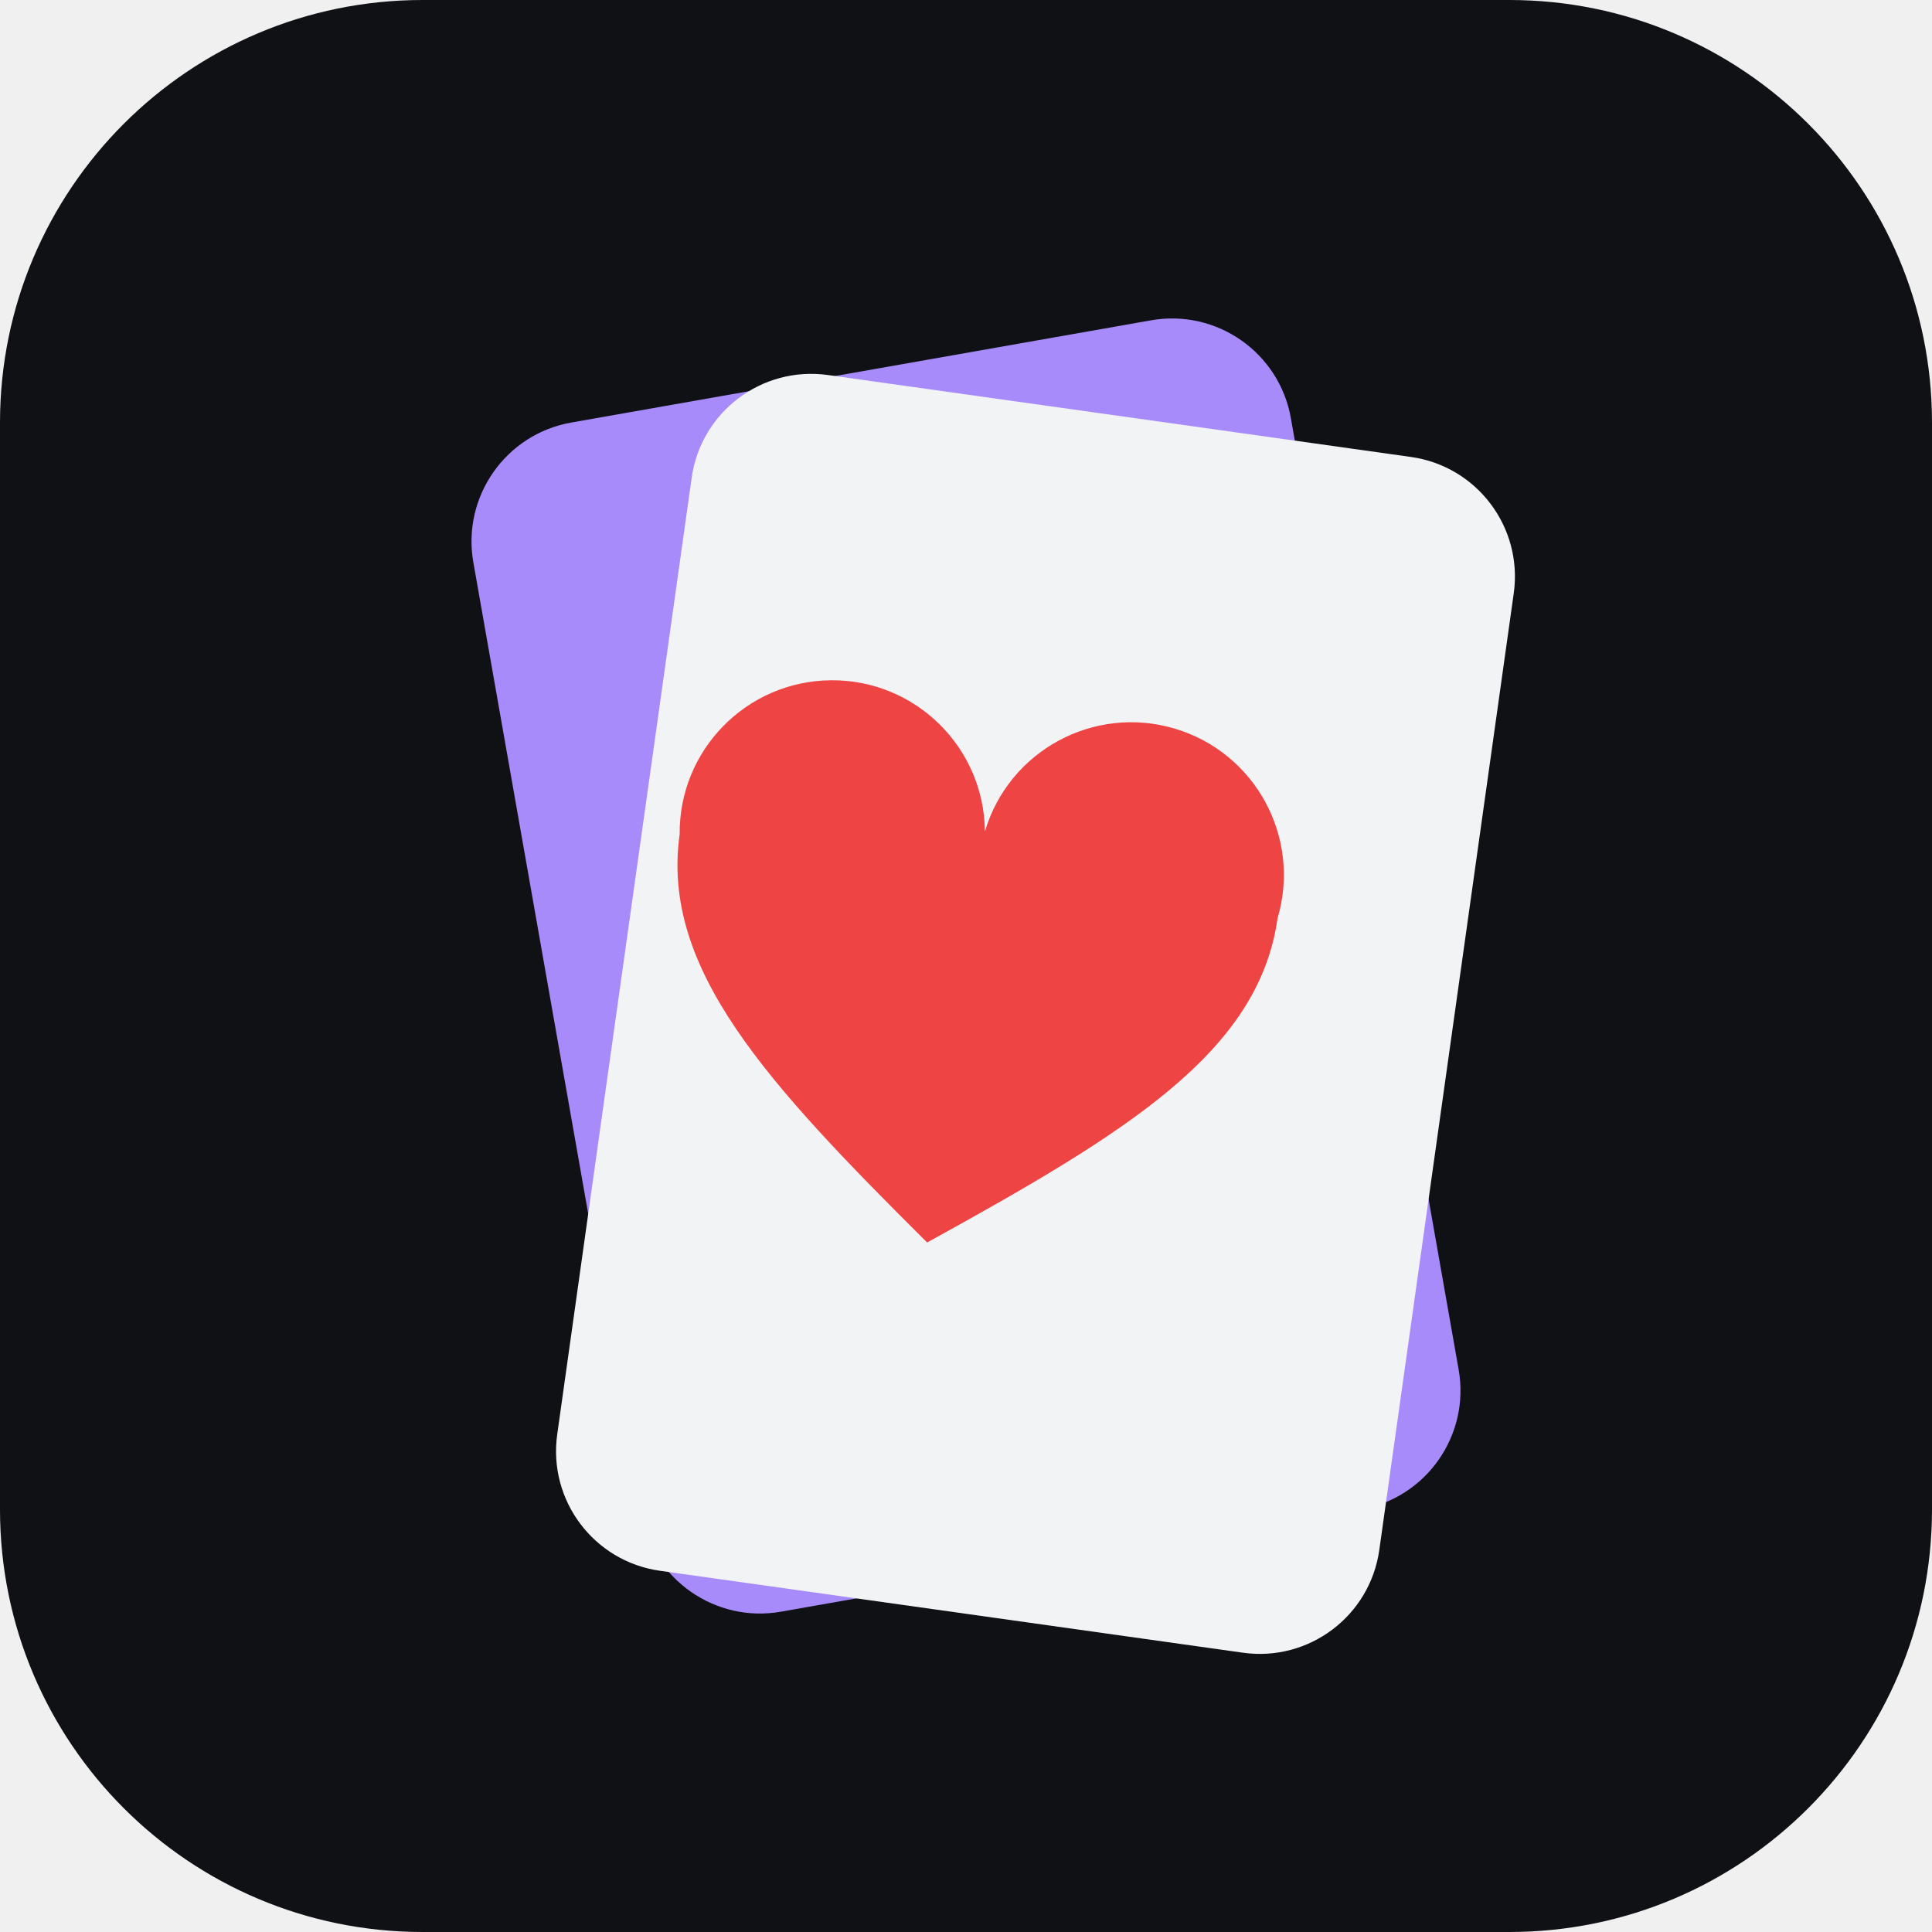
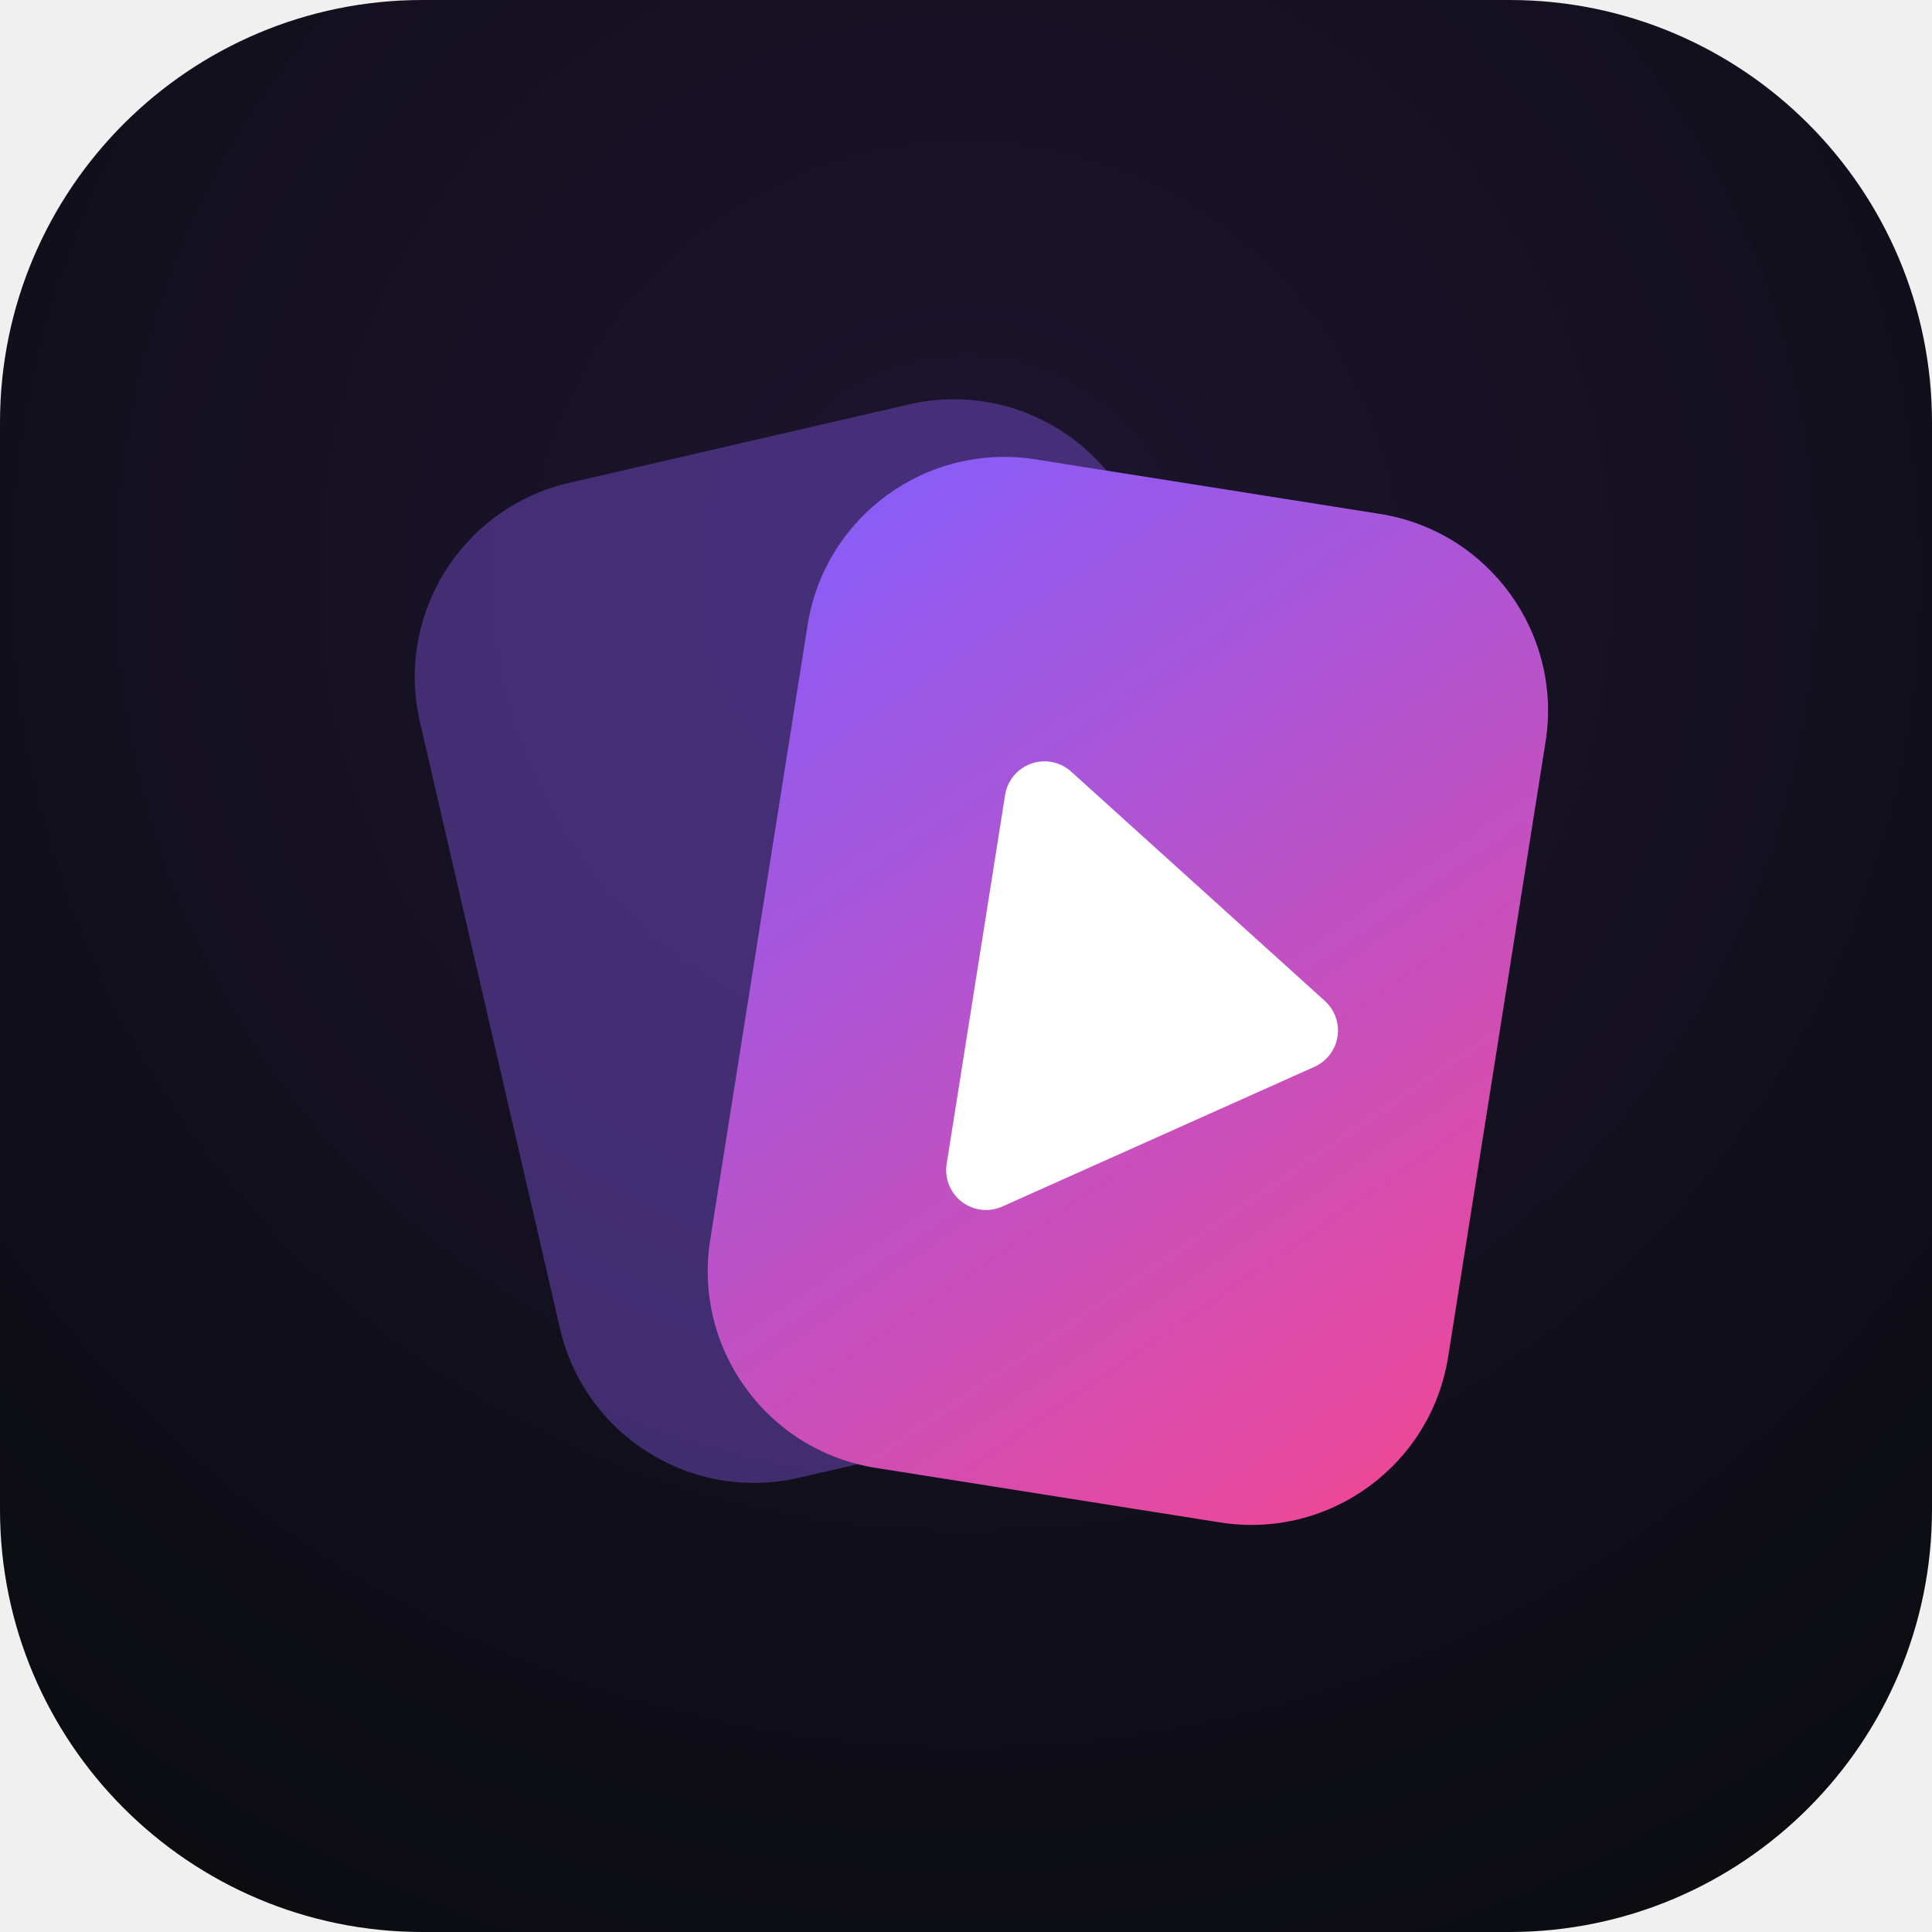
<svg xmlns="http://www.w3.org/2000/svg" viewBox="0 0 512 512">
-   <rect width="512" height="512" rx="112" fill="#0f1115" />
-   <rect x="146" y="96" width="220" height="320" rx="32" fill="#a78bfa" transform="rotate(-10 256 256)" />
-   <rect x="166" y="106" width="220" height="320" rx="32" fill="#f2f3f5" transform="rotate(8 256 256)" />
-   <path d="M256 330c-48-36-80-62-80-98a40 40 0 0 1 80-12 40 40 0 0 1 80 12c0 36-32 62-80 98z" fill="#ef4444" transform="rotate(8 256 256)" />
+   <defs>
+     <radialGradient id="bg" cx="0.5" cy="0.3" r="0.8">
+       <stop offset="0" stop-color="#1D1530" />
+       <stop offset="1" stop-color="#0B0C10" />
+     </radialGradient>
+     <linearGradient id="wm-g" x1="0.15" y1="0" x2="0.85" y2="1">
+       <stop offset="0" stop-color="#8B5CF6" />
+       <stop offset="1" stop-color="#EC4899" />
+     </linearGradient>
+   </defs>
+   <rect width="512" height="512" rx="112" fill="url(#bg)" />
+   <g transform="translate(54.7 48.1) scale(6.6)">
+     <rect x="11" y="10" width="30" height="41" rx="8" fill="#8B5CF6" fill-opacity="0.38" transform="rotate(-13 26 30.5)" />
+     <rect x="22" y="12" width="30" height="41" rx="8" fill="url(#wm-g)" transform="rotate(9 37 32.5)" />
+     <path d="M32.5 25.5 L44 33 L32.5 40.5 Z" fill="#fff" stroke="#fff" stroke-width="3.2" stroke-linejoin="round" transform="rotate(9 37 32.5)" />
+   </g>
</svg>
